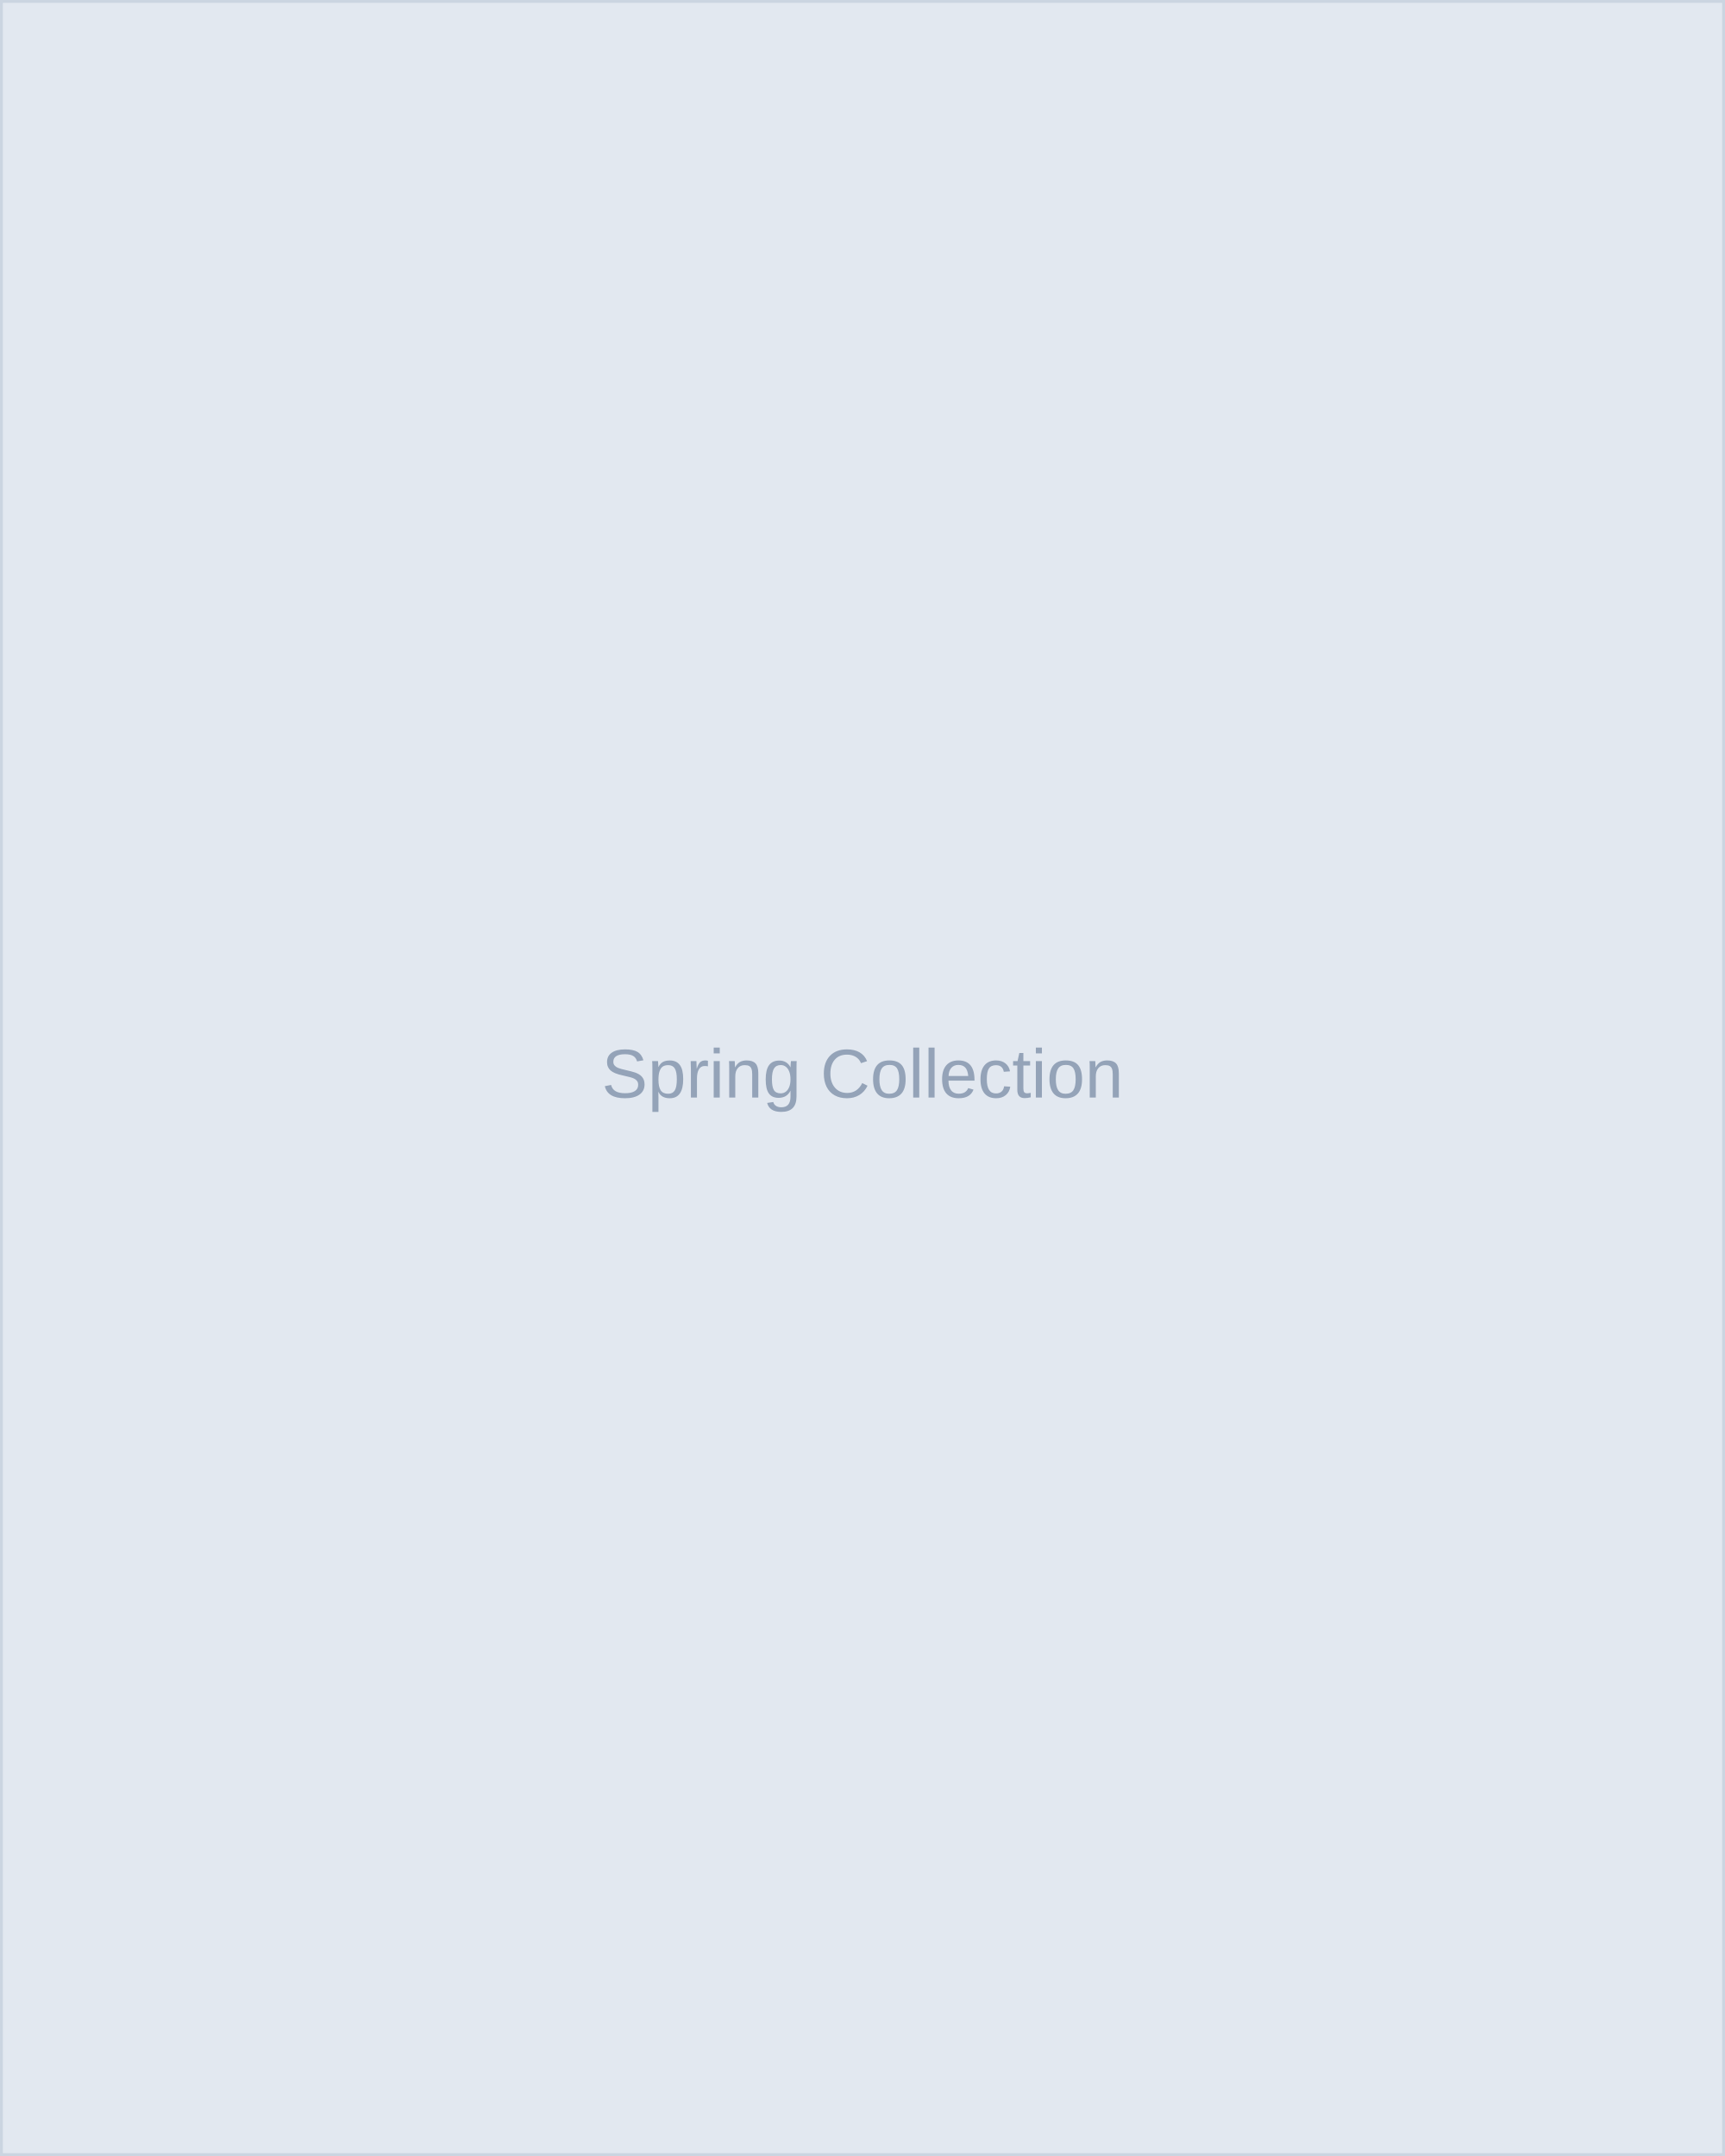
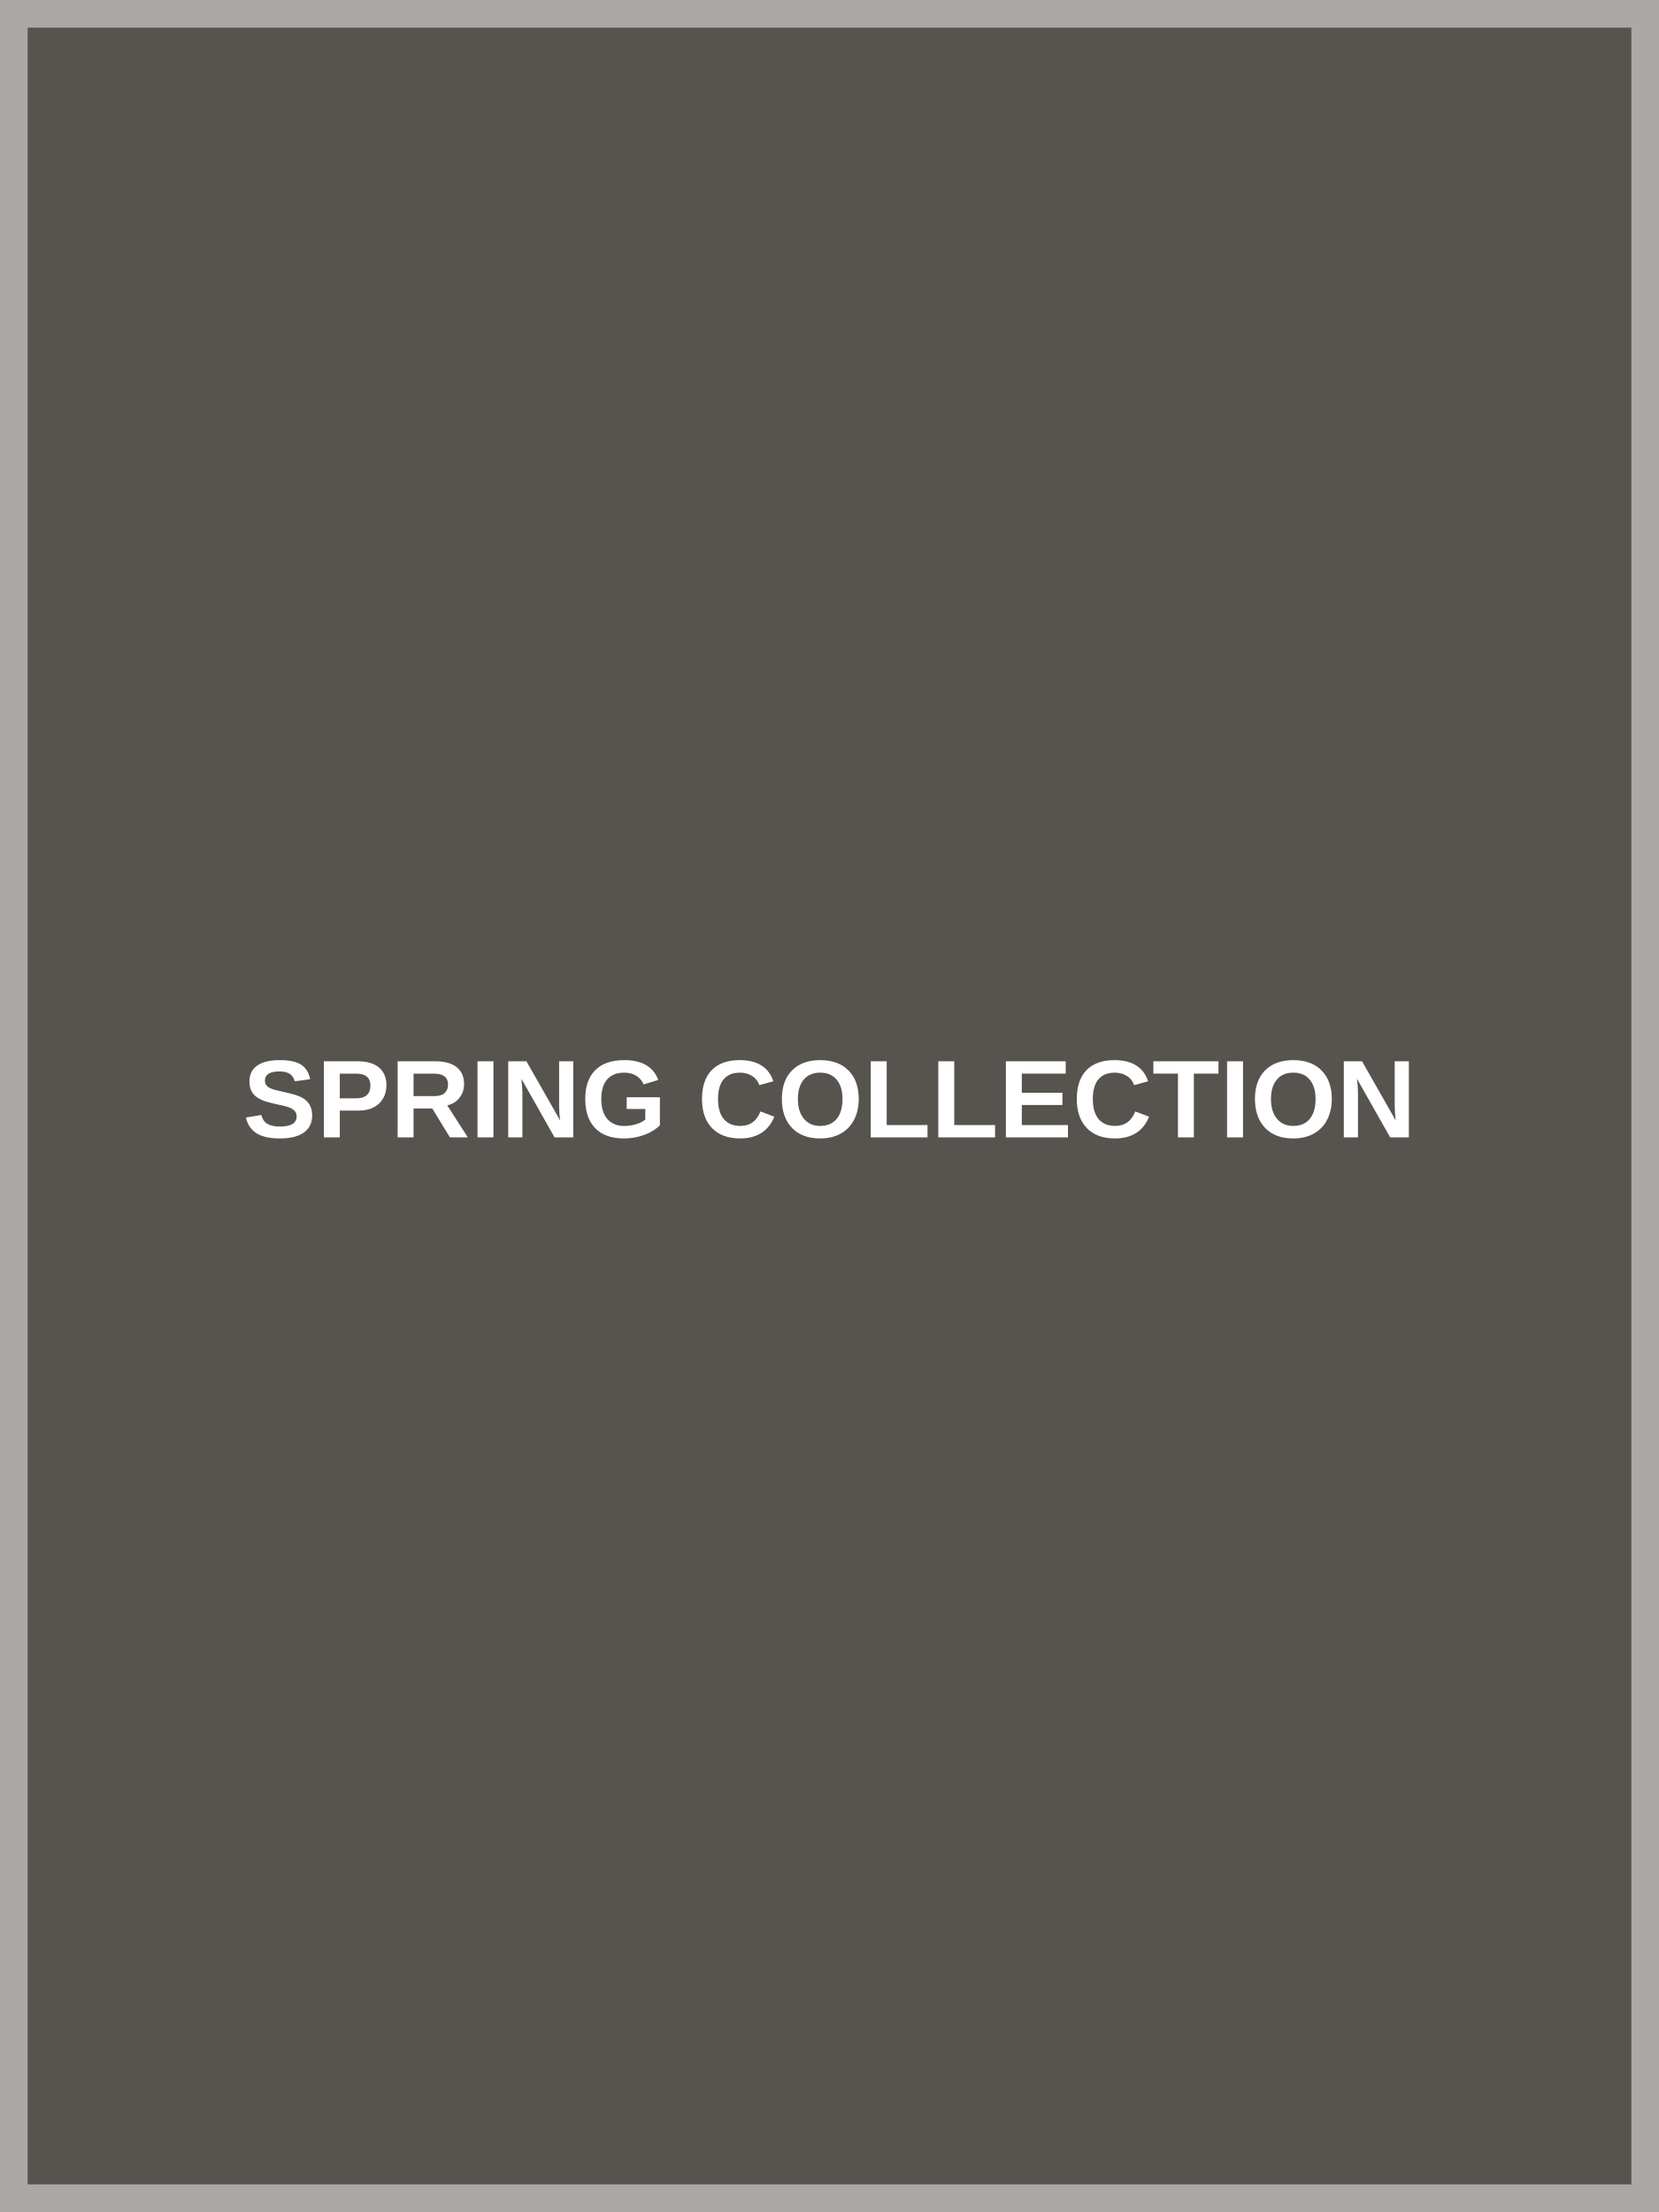
- <svg xmlns="http://www.w3.org/2000/svg" width="600" height="750">
-   <rect width="100%" height="100%" fill="#e2e8f0" />
-   <text x="50%" y="50%" font-family="Geist, Arial, sans-serif" font-size="24" fill="#94a3b8" dominant-baseline="middle" text-anchor="middle">Spring Collection</text>
-   <rect x="0" y="0" width="100%" height="100%" fill="none" stroke="#cbd5e1" stroke-width="2" />
+ <svg xmlns="http://www.w3.org/2000/svg" width="600" height="800">
+   <rect width="100%" height="100%" fill="#57534e" />
+   <text x="50%" y="50%" font-family="Arial, sans-serif" font-size="40" font-weight="bold" fill="white" dominant-baseline="middle" text-anchor="middle">SPRING COLLECTION</text>
+   <rect x="0" y="0" width="100%" height="100%" fill="none" stroke="rgba(255,255,255,0.5)" stroke-width="20" />
</svg>
